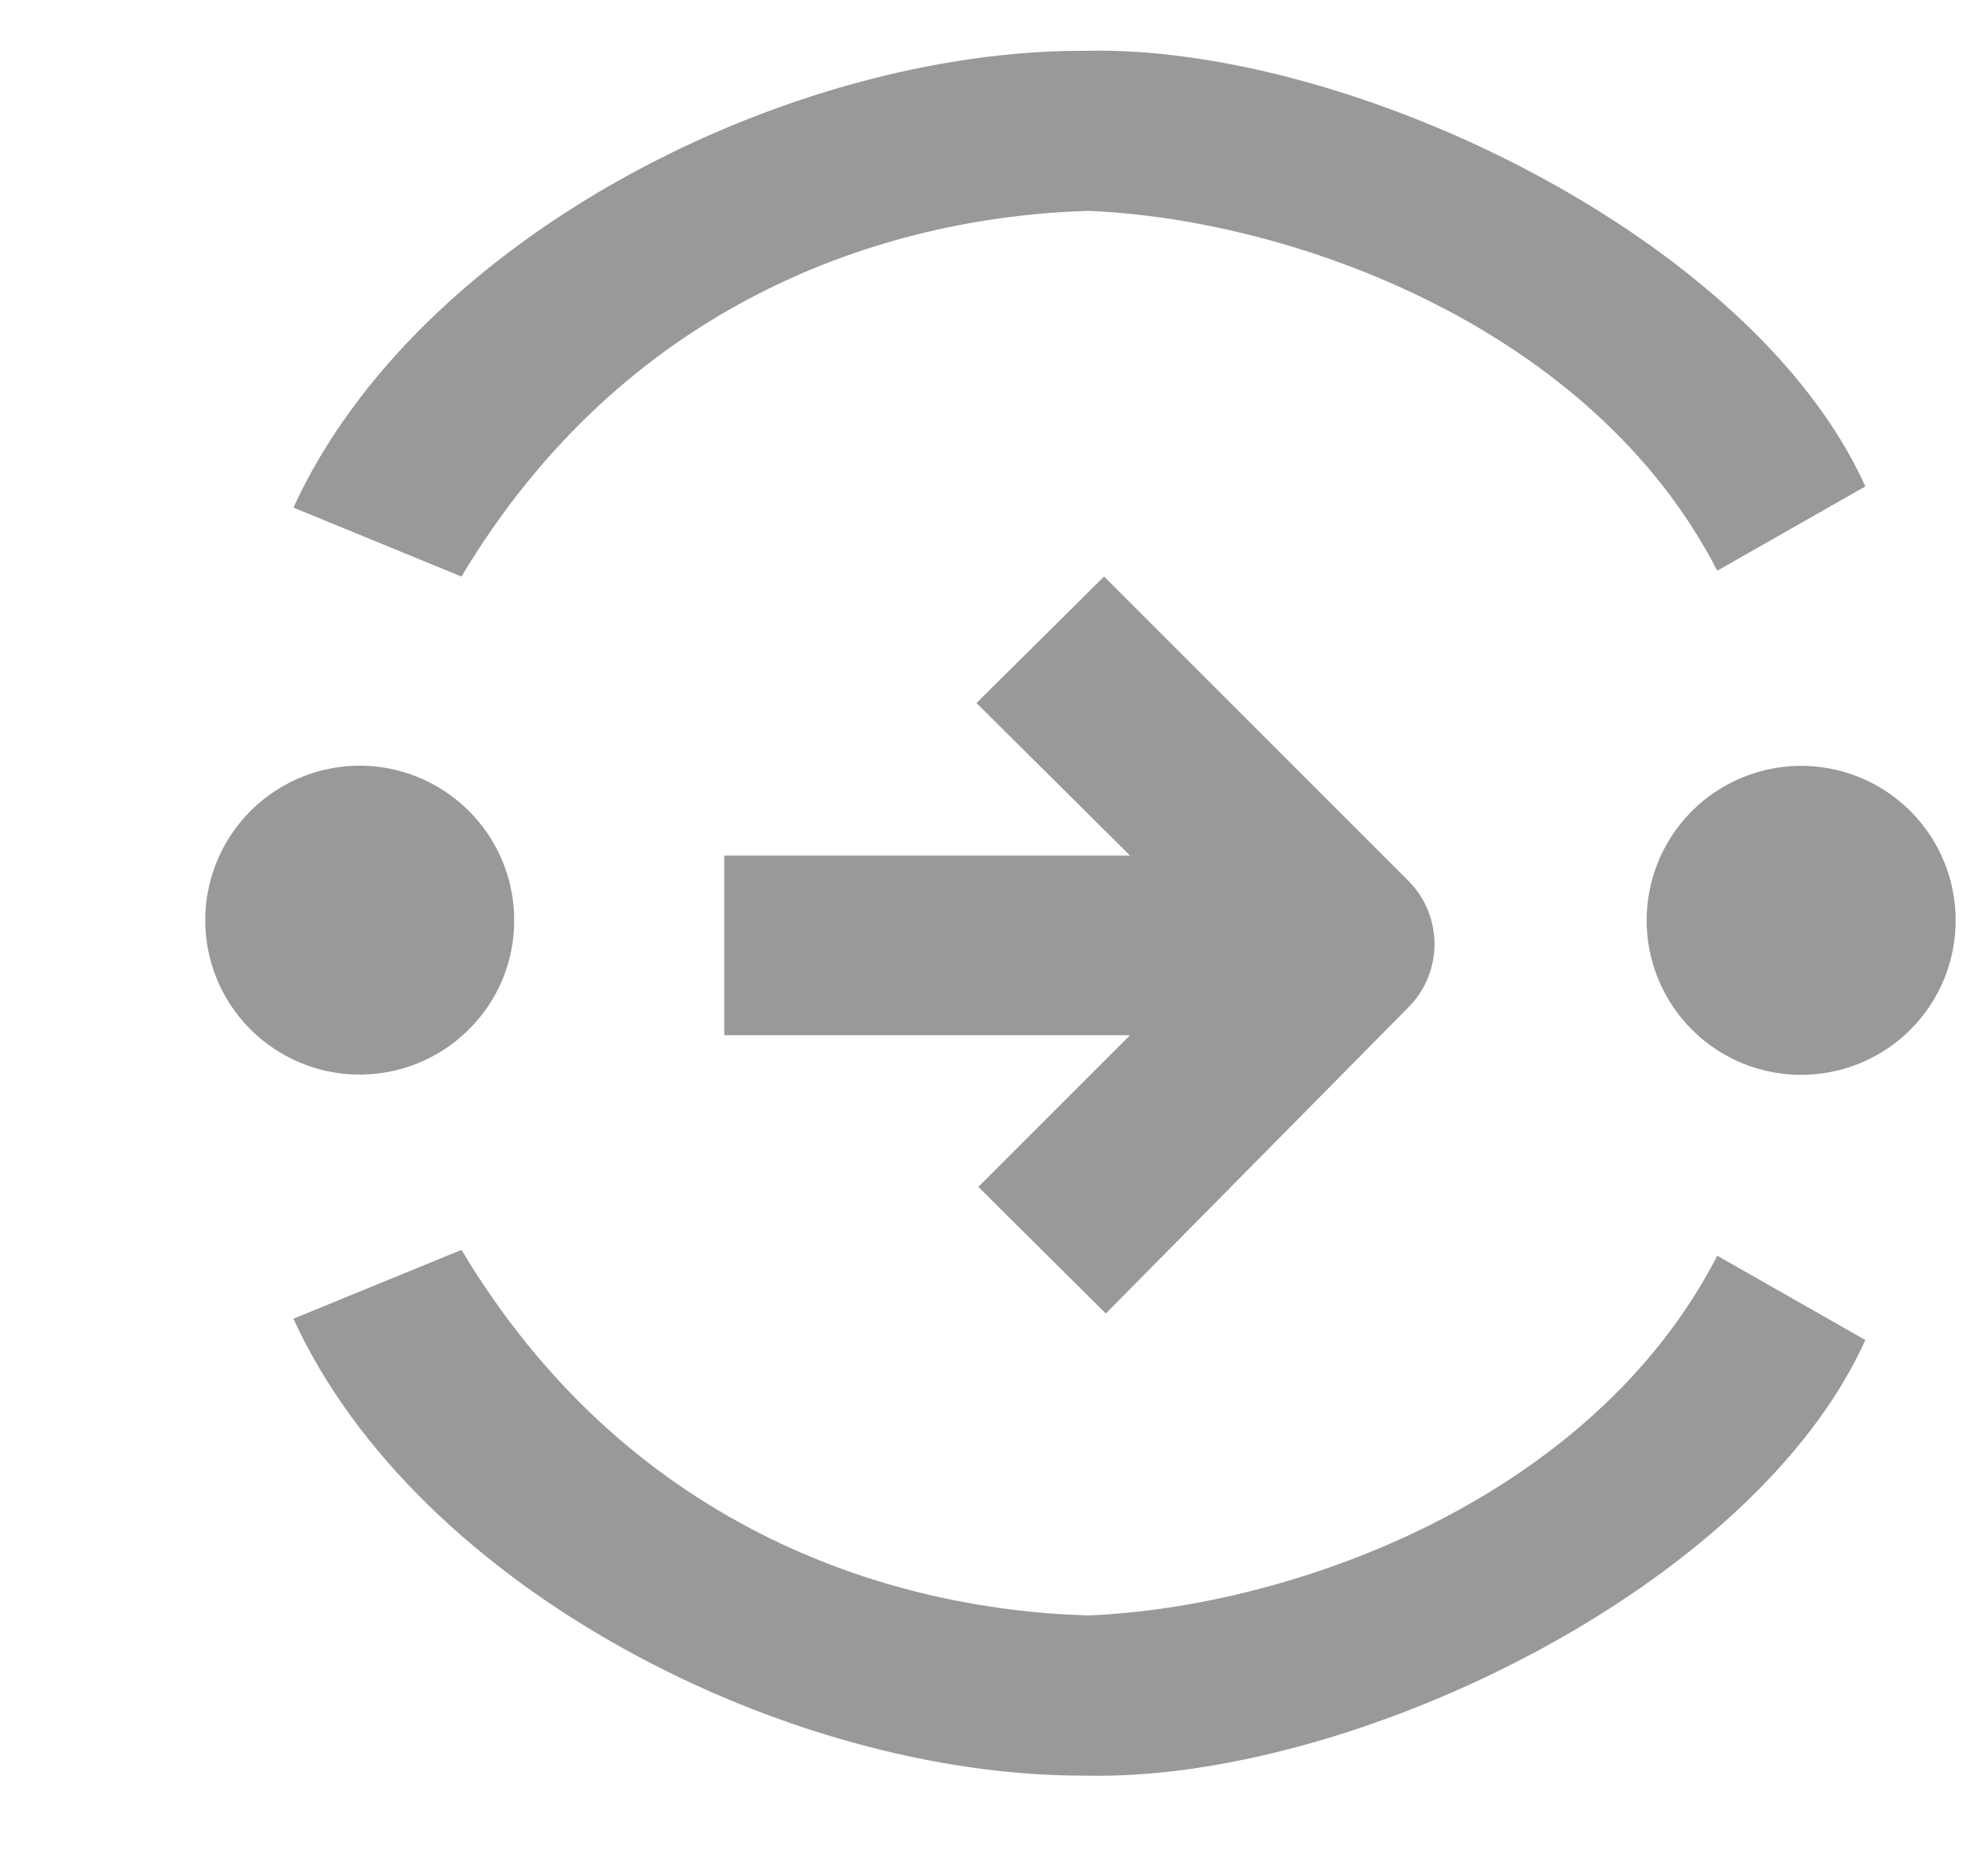
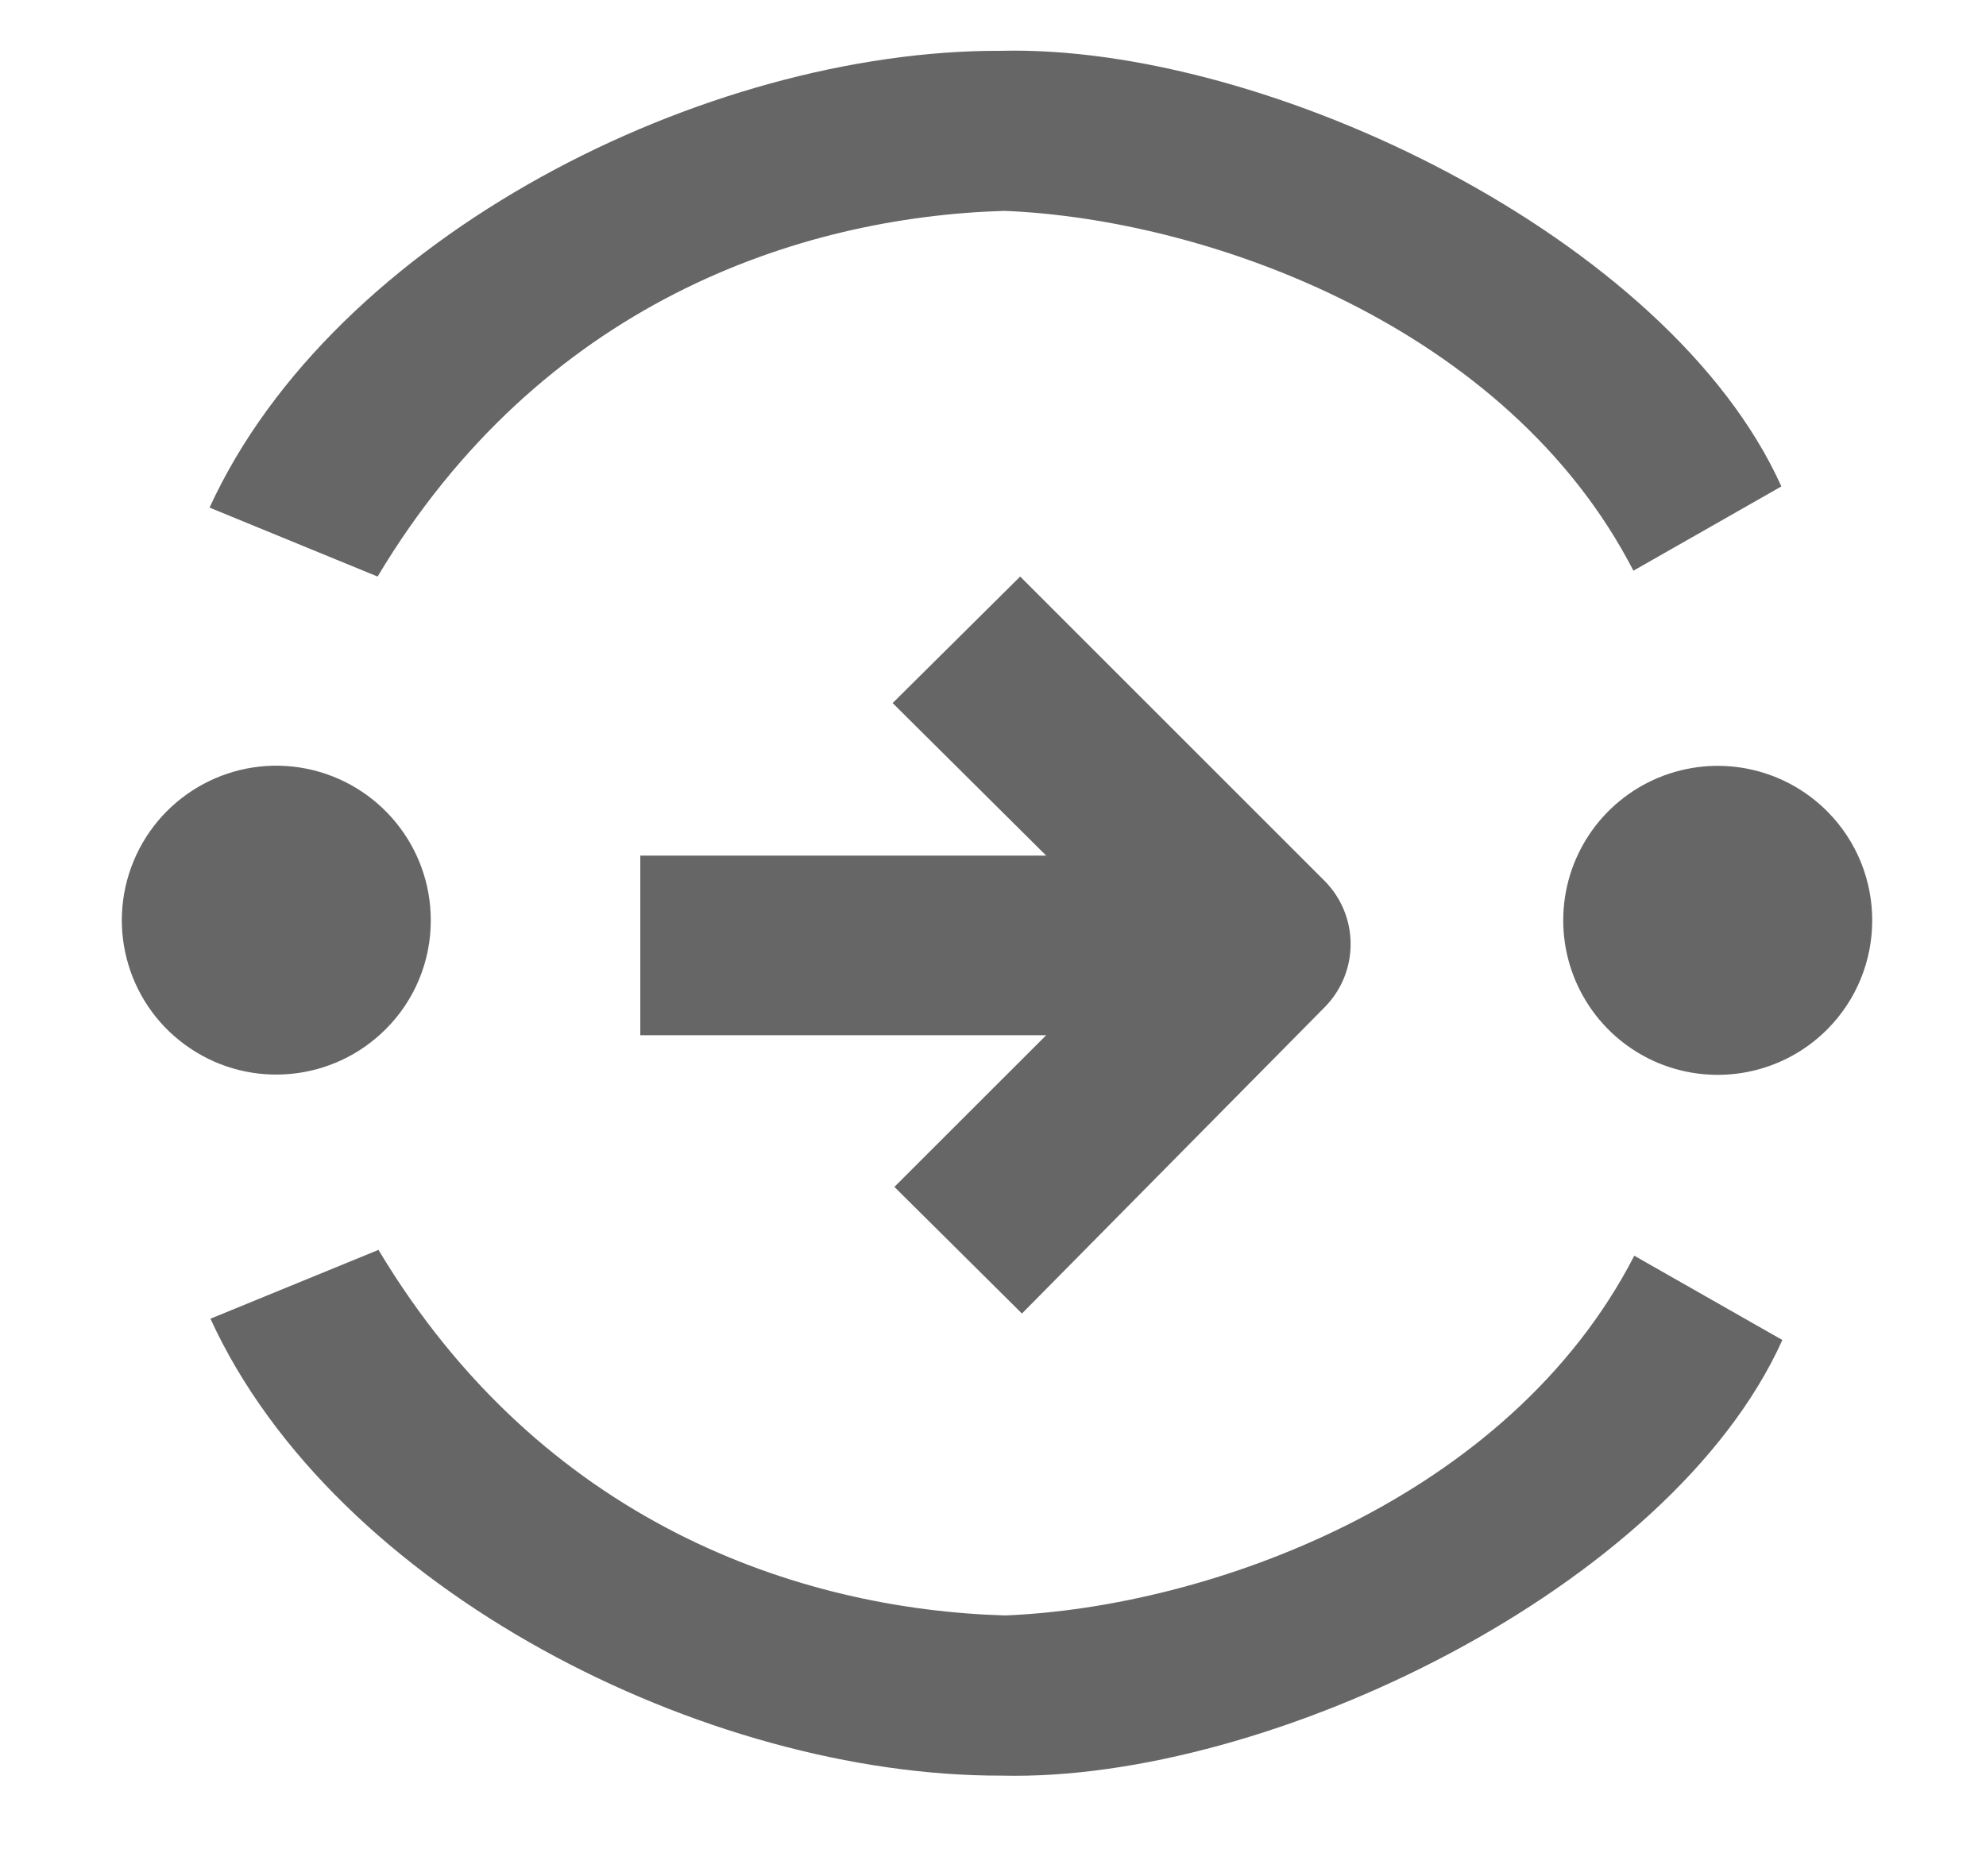
<svg xmlns="http://www.w3.org/2000/svg" width="18px" height="17px" viewBox="0 0 18 17" version="1.1">
  <g id="Page-1" stroke="none" stroke-width="1" fill="none" fill-rule="evenodd">
-     <g id="Amazon-simple-queue-service-(SQS)---light" transform="translate(0.86639, 0.254418)" fill="#999999" fill-rule="nonzero">
-       <path d="M8.996,14.39 C7.125,14.335 4.796,13.549 3.316,11.076 L1.793,11.7 C2.922,14.164 6.29,15.851 8.964,15.842 C11.383,15.902 15.028,14.139 16.04,11.893 L14.698,11.129 C13.559,13.342 10.84,14.316 8.996,14.39 Z" id="Path" />
-       <path d="M8.996,3.519 C7.125,3.463 4.796,2.677 3.316,0.204 L1.793,0.829 C2.922,3.292 6.29,4.979 8.964,4.97 C11.383,5.03 15.028,3.268 16.04,1.021 L14.698,0.257 C13.559,2.47 10.84,3.445 8.996,3.519 Z" id="Path-Copy-5" transform="translate(8.916293, 2.588075) scale(1, -1) translate(-8.916293, -2.588075) " />
+     <g id="Amazon-simple-queue-service-(SQS)---dark" transform="translate(0.110285, 0.254418)" fill="#666666" fill-rule="nonzero">
+       <path d="M9,14.39 C7.129,14.335 4.801,13.549 3.32,11.076 L1.797,11.7 C2.926,14.164 6.294,15.851 8.968,15.842 C11.387,15.902 15.033,14.139 16.044,11.893 L14.702,11.129 C13.563,13.342 10.844,14.316 9,14.39 Z" id="Path" />
+       <path d="M8.992,3.519 C7.121,3.463 4.792,2.677 3.312,0.204 L1.789,0.829 C2.917,3.292 6.285,4.979 8.96,4.97 C11.379,5.03 15.024,3.268 16.035,1.021 L14.694,0.257 C13.555,2.47 10.836,3.445 8.992,3.519 Z" id="Path-Copy-5" transform="translate(8.912165, 2.588075) scale(1, -1) translate(-8.912165, -2.588075) " />
      <path d="M3.794,8.089 C3.795,7.421 3.323,6.846 2.668,6.714 C2.013,6.583 1.357,6.934 1.101,7.551 C0.845,8.168 1.06,8.88 1.616,9.251 C2.171,9.622 2.911,9.549 3.384,9.077 C3.647,8.816 3.795,8.46 3.794,8.089 L3.794,8.089 Z" id="Path" />
      <path d="M16.449,7.099 C16.048,6.698 15.446,6.578 14.922,6.795 C14.399,7.012 14.058,7.522 14.058,8.089 C14.058,8.655 14.399,9.166 14.922,9.383 C15.446,9.599 16.048,9.48 16.449,9.079 L16.449,9.079 C16.995,8.532 16.995,7.646 16.449,7.099 L16.449,7.099 Z" id="Path" />
-       <path d="M9.156,11.653 L11.898,8.878 C12.214,8.56 12.214,8.048 11.898,7.73 L9.14,4.972 L7.984,6.119 L9.376,7.502 L5.698,7.502 L5.698,9.13 L9.376,9.13 L8.001,10.505 L9.156,11.653 Z" id="Path" />
+       <path d="M9.152,11.653 L11.894,8.878 C12.21,8.56 12.21,8.048 11.894,7.73 L9.136,4.972 L7.98,6.119 L9.372,7.502 L5.693,7.502 L5.693,9.13 L9.372,9.13 L7.996,10.505 L9.152,11.653 Z" id="Path" />
    </g>
  </g>
</svg>
